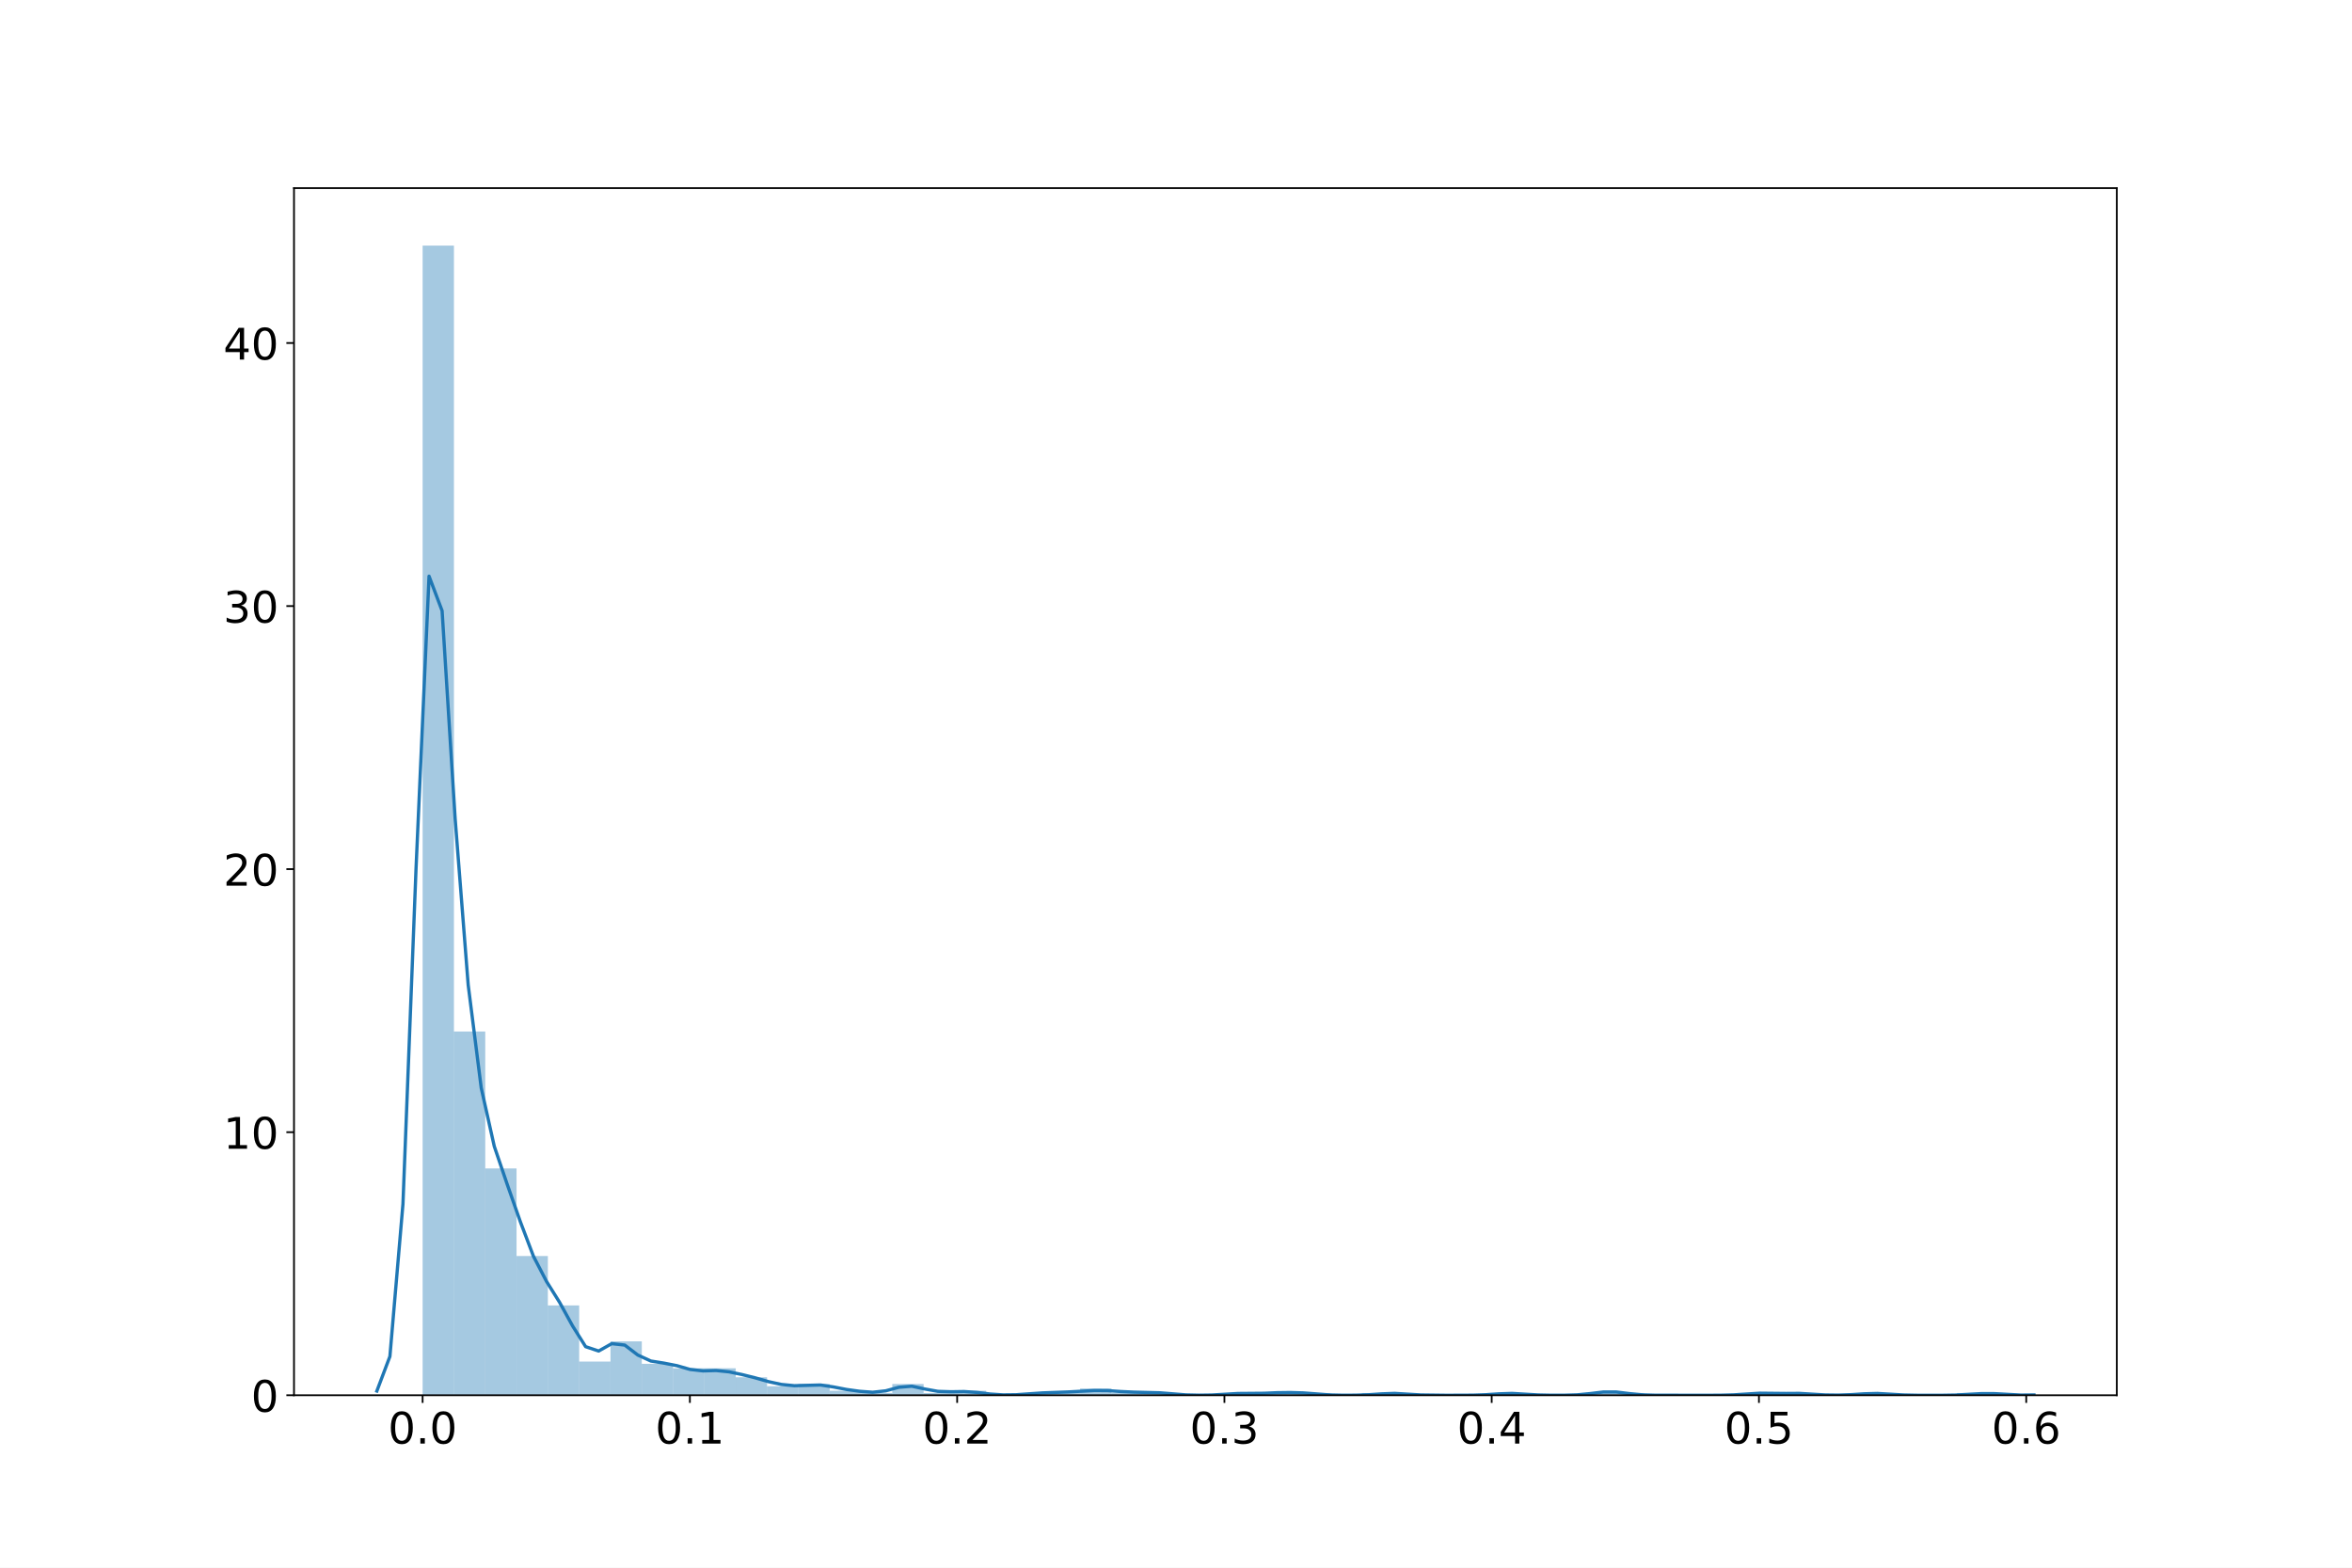
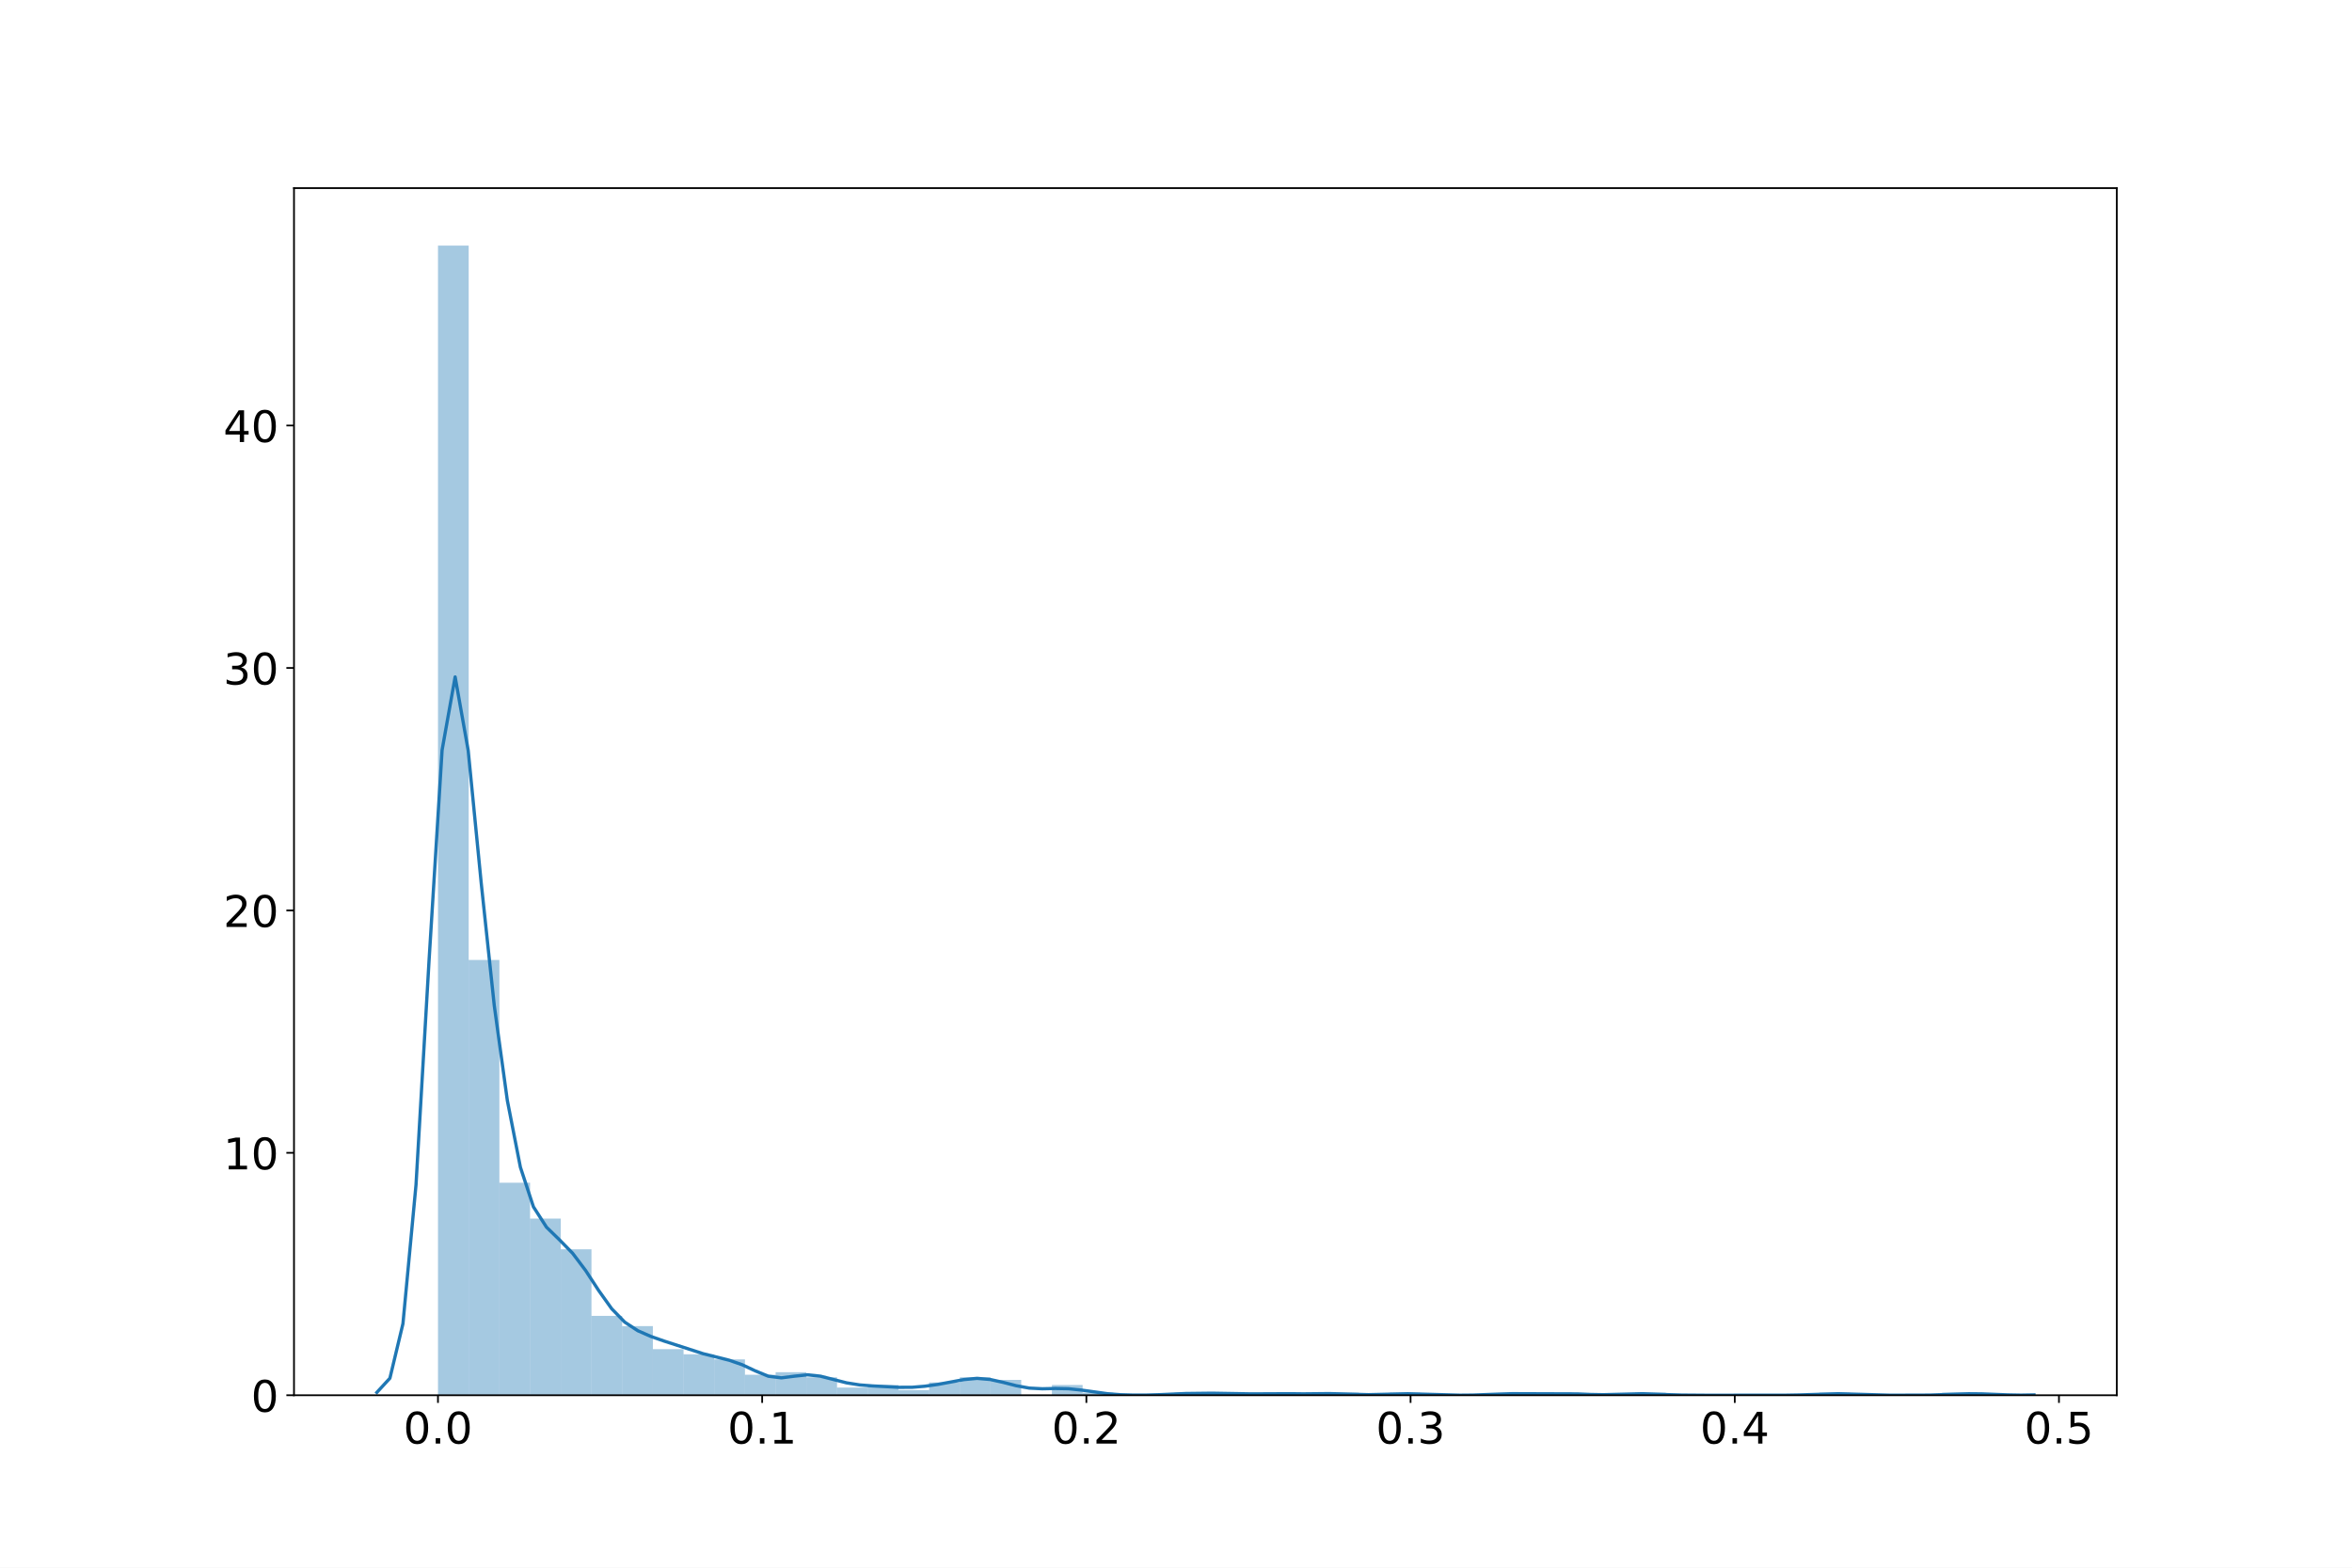
<svg xmlns="http://www.w3.org/2000/svg" xmlns:xlink="http://www.w3.org/1999/xlink" height="720pt" version="1.1" viewBox="0 0 1080 720" width="1080pt">
  <defs>
    <style type="text/css">
*{stroke-linecap:butt;stroke-linejoin:round;}
  </style>
  </defs>
  <g id="figure_1">
    <g id="patch_1">
      <path d="M 0 720  L 1080 720  L 1080 0  L 0 0  z " style="fill:#ffffff;" />
    </g>
    <g id="axes_1">
      <g id="patch_2">
        <path d="M 135 640.8  L 972 640.8  L 972 86.4  L 135 86.4  z " style="fill:#ffffff;" />
      </g>
      <g id="patch_3">
-         <path clip-path="url(#pf9ce4be6f7)" d="M 194.06 640.8  L 208.438 640.8  L 208.438 112.8  L 194.06 112.8  z " style="fill:#1f77b4;opacity:0.4;" />
+         <path clip-path="url(#pd70dcf69a5)" d="M 201.116 640.8  L 215.212 640.8  L 215.212 112.8  L 201.116 112.8  z " style="fill:#1f77b4;opacity:0.4;" />
      </g>
      <g id="patch_4">
-         <path clip-path="url(#pf9ce4be6f7)" d="M 208.438 640.8  L 222.815 640.8  L 222.815 473.738  L 208.438 473.738  z " style="fill:#1f77b4;opacity:0.4;" />
+         <path clip-path="url(#pd70dcf69a5)" d="M 215.212 640.8  L 229.307 640.8  L 229.307 440.889  L 215.212 440.889  z " style="fill:#1f77b4;opacity:0.4;" />
      </g>
      <g id="patch_5">
-         <path clip-path="url(#pf9ce4be6f7)" d="M 222.815 640.8  L 237.193 640.8  L 237.193 536.644  L 222.815 536.644  z " style="fill:#1f77b4;opacity:0.4;" />
+         <path clip-path="url(#pd70dcf69a5)" d="M 229.307 640.8  L 243.402 640.8  L 243.402 543.196  L 229.307 543.196  z " style="fill:#1f77b4;opacity:0.4;" />
      </g>
      <g id="patch_6">
-         <path clip-path="url(#pf9ce4be6f7)" d="M 237.193 640.8  L 251.571 640.8  L 251.571 576.862  L 237.193 576.862  z " style="fill:#1f77b4;opacity:0.4;" />
+         <path clip-path="url(#pd70dcf69a5)" d="M 243.402 640.8  L 257.498 640.8  L 257.498 559.66  L 243.402 559.66  z " style="fill:#1f77b4;opacity:0.4;" />
      </g>
      <g id="patch_7">
-         <path clip-path="url(#pf9ce4be6f7)" d="M 251.571 640.8  L 265.948 640.8  L 265.948 599.55  L 251.571 599.55  z " style="fill:#1f77b4;opacity:0.4;" />
+         <path clip-path="url(#pd70dcf69a5)" d="M 257.498 640.8  L 271.593 640.8  L 271.593 573.771  L 257.498 573.771  z " style="fill:#1f77b4;opacity:0.4;" />
      </g>
      <g id="patch_8">
-         <path clip-path="url(#pf9ce4be6f7)" d="M 265.948 640.8  L 280.326 640.8  L 280.326 625.331  L 265.948 625.331  z " style="fill:#1f77b4;opacity:0.4;" />
+         <path clip-path="url(#pd70dcf69a5)" d="M 271.593 640.8  L 285.688 640.8  L 285.688 604.346  L 271.593 604.346  z " style="fill:#1f77b4;opacity:0.4;" />
      </g>
      <g id="patch_9">
-         <path clip-path="url(#pf9ce4be6f7)" d="M 280.326 640.8  L 294.703 640.8  L 294.703 616.05  L 280.326 616.05  z " style="fill:#1f77b4;opacity:0.4;" />
+         <path clip-path="url(#pd70dcf69a5)" d="M 285.688 640.8  L 299.784 640.8  L 299.784 609.049  L 285.688 609.049  z " style="fill:#1f77b4;opacity:0.4;" />
      </g>
      <g id="patch_10">
-         <path clip-path="url(#pf9ce4be6f7)" d="M 294.703 640.8  L 309.081 640.8  L 309.081 626.362  L 294.703 626.362  z " style="fill:#1f77b4;opacity:0.4;" />
+         <path clip-path="url(#pd70dcf69a5)" d="M 299.784 640.8  L 313.879 640.8  L 313.879 619.633  L 299.784 619.633  z " style="fill:#1f77b4;opacity:0.4;" />
      </g>
      <g id="patch_11">
-         <path clip-path="url(#pf9ce4be6f7)" d="M 309.081 640.8  L 323.458 640.8  L 323.458 628.425  L 309.081 628.425  z " style="fill:#1f77b4;opacity:0.4;" />
+         <path clip-path="url(#pd70dcf69a5)" d="M 313.879 640.8  L 327.974 640.8  L 327.974 621.985  L 313.879 621.985  z " style="fill:#1f77b4;opacity:0.4;" />
      </g>
      <g id="patch_12">
-         <path clip-path="url(#pf9ce4be6f7)" d="M 323.458 640.8  L 337.836 640.8  L 337.836 628.425  L 323.458 628.425  z " style="fill:#1f77b4;opacity:0.4;" />
+         <path clip-path="url(#pd70dcf69a5)" d="M 327.974 640.8  L 342.07 640.8  L 342.07 624.337  L 327.974 624.337  z " style="fill:#1f77b4;opacity:0.4;" />
      </g>
      <g id="patch_13">
-         <path clip-path="url(#pf9ce4be6f7)" d="M 337.836 640.8  L 352.214 640.8  L 352.214 632.55  L 337.836 632.55  z " style="fill:#1f77b4;opacity:0.4;" />
+         <path clip-path="url(#pd70dcf69a5)" d="M 342.07 640.8  L 356.165 640.8  L 356.165 631.392  L 342.07 631.392  z " style="fill:#1f77b4;opacity:0.4;" />
      </g>
      <g id="patch_14">
-         <path clip-path="url(#pf9ce4be6f7)" d="M 352.214 640.8  L 366.591 640.8  L 366.591 636.675  L 352.214 636.675  z " style="fill:#1f77b4;opacity:0.4;" />
+         <path clip-path="url(#pd70dcf69a5)" d="M 356.165 640.8  L 370.26 640.8  L 370.26 630.216  L 356.165 630.216  z " style="fill:#1f77b4;opacity:0.4;" />
      </g>
      <g id="patch_15">
-         <path clip-path="url(#pf9ce4be6f7)" d="M 366.591 640.8  L 380.969 640.8  L 380.969 635.644  L 366.591 635.644  z " style="fill:#1f77b4;opacity:0.4;" />
+         <path clip-path="url(#pd70dcf69a5)" d="M 370.26 640.8  L 384.356 640.8  L 384.356 632.568  L 370.26 632.568  z " style="fill:#1f77b4;opacity:0.4;" />
      </g>
      <g id="patch_16">
-         <path clip-path="url(#pf9ce4be6f7)" d="M 380.969 640.8  L 395.346 640.8  L 395.346 638.737  L 380.969 638.737  z " style="fill:#1f77b4;opacity:0.4;" />
+         <path clip-path="url(#pd70dcf69a5)" d="M 384.356 640.8  L 398.451 640.8  L 398.451 637.272  L 384.356 637.272  z " style="fill:#1f77b4;opacity:0.4;" />
      </g>
      <g id="patch_17">
-         <path clip-path="url(#pf9ce4be6f7)" d="M 395.346 640.8  L 409.724 640.8  L 409.724 639.769  L 395.346 639.769  z " style="fill:#1f77b4;opacity:0.4;" />
+         <path clip-path="url(#pd70dcf69a5)" d="M 398.451 640.8  L 412.547 640.8  L 412.547 636.096  L 398.451 636.096  z " style="fill:#1f77b4;opacity:0.4;" />
      </g>
      <g id="patch_18">
-         <path clip-path="url(#pf9ce4be6f7)" d="M 409.724 640.8  L 424.102 640.8  L 424.102 635.644  L 409.724 635.644  z " style="fill:#1f77b4;opacity:0.4;" />
+         <path clip-path="url(#pd70dcf69a5)" d="M 412.547 640.8  L 426.642 640.8  L 426.642 638.448  L 412.547 638.448  z " style="fill:#1f77b4;opacity:0.4;" />
      </g>
      <g id="patch_19">
-         <path clip-path="url(#pf9ce4be6f7)" d="M 424.102 640.8  L 438.479 640.8  L 438.479 639.769  L 424.102 639.769  z " style="fill:#1f77b4;opacity:0.4;" />
+         <path clip-path="url(#pd70dcf69a5)" d="M 426.642 640.8  L 440.737 640.8  L 440.737 634.92  L 426.642 634.92  z " style="fill:#1f77b4;opacity:0.4;" />
      </g>
      <g id="patch_20">
-         <path clip-path="url(#pf9ce4be6f7)" d="M 438.479 640.8  L 452.857 640.8  L 452.857 638.737  L 438.479 638.737  z " style="fill:#1f77b4;opacity:0.4;" />
+         <path clip-path="url(#pd70dcf69a5)" d="M 440.737 640.8  L 454.833 640.8  L 454.833 632.568  L 440.737 632.568  z " style="fill:#1f77b4;opacity:0.4;" />
      </g>
      <g id="patch_21">
-         <path clip-path="url(#pf9ce4be6f7)" d="M 452.857 640.8  L 467.234 640.8  L 467.234 640.8  L 452.857 640.8  z " style="fill:#1f77b4;opacity:0.4;" />
+         <path clip-path="url(#pd70dcf69a5)" d="M 454.833 640.8  L 468.928 640.8  L 468.928 633.744  L 454.833 633.744  z " style="fill:#1f77b4;opacity:0.4;" />
      </g>
      <g id="patch_22">
-         <path clip-path="url(#pf9ce4be6f7)" d="M 467.234 640.8  L 481.612 640.8  L 481.612 639.769  L 467.234 639.769  z " style="fill:#1f77b4;opacity:0.4;" />
+         <path clip-path="url(#pd70dcf69a5)" d="M 468.928 640.8  L 483.023 640.8  L 483.023 640.8  L 468.928 640.8  z " style="fill:#1f77b4;opacity:0.4;" />
      </g>
      <g id="patch_23">
-         <path clip-path="url(#pf9ce4be6f7)" d="M 481.612 640.8  L 495.99 640.8  L 495.99 639.769  L 481.612 639.769  z " style="fill:#1f77b4;opacity:0.4;" />
+         <path clip-path="url(#pd70dcf69a5)" d="M 483.023 640.8  L 497.119 640.8  L 497.119 636.096  L 483.023 636.096  z " style="fill:#1f77b4;opacity:0.4;" />
      </g>
      <g id="patch_24">
-         <path clip-path="url(#pf9ce4be6f7)" d="M 495.99 640.8  L 510.367 640.8  L 510.367 637.706  L 495.99 637.706  z " style="fill:#1f77b4;opacity:0.4;" />
+         <path clip-path="url(#pd70dcf69a5)" d="M 497.119 640.8  L 511.214 640.8  L 511.214 639.624  L 497.119 639.624  z " style="fill:#1f77b4;opacity:0.4;" />
      </g>
      <g id="patch_25">
-         <path clip-path="url(#pf9ce4be6f7)" d="M 510.367 640.8  L 524.745 640.8  L 524.745 639.769  L 510.367 639.769  z " style="fill:#1f77b4;opacity:0.4;" />
+         <path clip-path="url(#pd70dcf69a5)" d="M 511.214 640.8  L 525.309 640.8  L 525.309 640.8  L 511.214 640.8  z " style="fill:#1f77b4;opacity:0.4;" />
      </g>
      <g id="patch_26">
-         <path clip-path="url(#pf9ce4be6f7)" d="M 524.745 640.8  L 539.122 640.8  L 539.122 639.769  L 524.745 639.769  z " style="fill:#1f77b4;opacity:0.4;" />
+         <path clip-path="url(#pd70dcf69a5)" d="M 525.309 640.8  L 539.405 640.8  L 539.405 640.8  L 525.309 640.8  z " style="fill:#1f77b4;opacity:0.4;" />
      </g>
      <g id="patch_27">
-         <path clip-path="url(#pf9ce4be6f7)" d="M 539.122 640.8  L 553.5 640.8  L 553.5 640.8  L 539.122 640.8  z " style="fill:#1f77b4;opacity:0.4;" />
+         <path clip-path="url(#pd70dcf69a5)" d="M 539.405 640.8  L 553.5 640.8  L 553.5 639.624  L 539.405 639.624  z " style="fill:#1f77b4;opacity:0.4;" />
      </g>
      <g id="patch_28">
-         <path clip-path="url(#pf9ce4be6f7)" d="M 553.5 640.8  L 567.878 640.8  L 567.878 640.8  L 553.5 640.8  z " style="fill:#1f77b4;opacity:0.4;" />
+         <path clip-path="url(#pd70dcf69a5)" d="M 553.5 640.8  L 567.595 640.8  L 567.595 639.624  L 553.5 639.624  z " style="fill:#1f77b4;opacity:0.4;" />
      </g>
      <g id="patch_29">
-         <path clip-path="url(#pf9ce4be6f7)" d="M 567.878 640.8  L 582.255 640.8  L 582.255 639.769  L 567.878 639.769  z " style="fill:#1f77b4;opacity:0.4;" />
+         <path clip-path="url(#pd70dcf69a5)" d="M 567.595 640.8  L 581.691 640.8  L 581.691 640.8  L 567.595 640.8  z " style="fill:#1f77b4;opacity:0.4;" />
      </g>
      <g id="patch_30">
-         <path clip-path="url(#pf9ce4be6f7)" d="M 582.255 640.8  L 596.633 640.8  L 596.633 639.769  L 582.255 639.769  z " style="fill:#1f77b4;opacity:0.4;" />
+         <path clip-path="url(#pd70dcf69a5)" d="M 581.691 640.8  L 595.786 640.8  L 595.786 639.624  L 581.691 639.624  z " style="fill:#1f77b4;opacity:0.4;" />
      </g>
      <g id="patch_31">
-         <path clip-path="url(#pf9ce4be6f7)" d="M 596.633 640.8  L 611.01 640.8  L 611.01 639.769  L 596.633 639.769  z " style="fill:#1f77b4;opacity:0.4;" />
+         <path clip-path="url(#pd70dcf69a5)" d="M 595.786 640.8  L 609.881 640.8  L 609.881 640.8  L 595.786 640.8  z " style="fill:#1f77b4;opacity:0.4;" />
      </g>
      <g id="patch_32">
-         <path clip-path="url(#pf9ce4be6f7)" d="M 611.01 640.8  L 625.388 640.8  L 625.388 640.8  L 611.01 640.8  z " style="fill:#1f77b4;opacity:0.4;" />
+         <path clip-path="url(#pd70dcf69a5)" d="M 609.881 640.8  L 623.977 640.8  L 623.977 639.624  L 609.881 639.624  z " style="fill:#1f77b4;opacity:0.4;" />
      </g>
      <g id="patch_33">
-         <path clip-path="url(#pf9ce4be6f7)" d="M 625.388 640.8  L 639.766 640.8  L 639.766 639.769  L 625.388 639.769  z " style="fill:#1f77b4;opacity:0.4;" />
+         <path clip-path="url(#pd70dcf69a5)" d="M 623.977 640.8  L 638.072 640.8  L 638.072 640.8  L 623.977 640.8  z " style="fill:#1f77b4;opacity:0.4;" />
      </g>
      <g id="patch_34">
-         <path clip-path="url(#pf9ce4be6f7)" d="M 639.766 640.8  L 654.143 640.8  L 654.143 640.8  L 639.766 640.8  z " style="fill:#1f77b4;opacity:0.4;" />
+         <path clip-path="url(#pd70dcf69a5)" d="M 638.072 640.8  L 652.167 640.8  L 652.167 639.624  L 638.072 639.624  z " style="fill:#1f77b4;opacity:0.4;" />
      </g>
      <g id="patch_35">
-         <path clip-path="url(#pf9ce4be6f7)" d="M 654.143 640.8  L 668.521 640.8  L 668.521 640.8  L 654.143 640.8  z " style="fill:#1f77b4;opacity:0.4;" />
+         <path clip-path="url(#pd70dcf69a5)" d="M 652.167 640.8  L 666.263 640.8  L 666.263 640.8  L 652.167 640.8  z " style="fill:#1f77b4;opacity:0.4;" />
      </g>
      <g id="patch_36">
-         <path clip-path="url(#pf9ce4be6f7)" d="M 668.521 640.8  L 682.898 640.8  L 682.898 640.8  L 668.521 640.8  z " style="fill:#1f77b4;opacity:0.4;" />
+         <path clip-path="url(#pd70dcf69a5)" d="M 666.263 640.8  L 680.358 640.8  L 680.358 640.8  L 666.263 640.8  z " style="fill:#1f77b4;opacity:0.4;" />
      </g>
      <g id="patch_37">
-         <path clip-path="url(#pf9ce4be6f7)" d="M 682.898 640.8  L 697.276 640.8  L 697.276 639.769  L 682.898 639.769  z " style="fill:#1f77b4;opacity:0.4;" />
+         <path clip-path="url(#pd70dcf69a5)" d="M 680.358 640.8  L 694.453 640.8  L 694.453 640.8  L 680.358 640.8  z " style="fill:#1f77b4;opacity:0.4;" />
      </g>
      <g id="patch_38">
-         <path clip-path="url(#pf9ce4be6f7)" d="M 697.276 640.8  L 711.654 640.8  L 711.654 640.8  L 697.276 640.8  z " style="fill:#1f77b4;opacity:0.4;" />
+         <path clip-path="url(#pd70dcf69a5)" d="M 694.453 640.8  L 708.549 640.8  L 708.549 639.624  L 694.453 639.624  z " style="fill:#1f77b4;opacity:0.4;" />
      </g>
      <g id="patch_39">
-         <path clip-path="url(#pf9ce4be6f7)" d="M 711.654 640.8  L 726.031 640.8  L 726.031 640.8  L 711.654 640.8  z " style="fill:#1f77b4;opacity:0.4;" />
+         <path clip-path="url(#pd70dcf69a5)" d="M 708.549 640.8  L 722.644 640.8  L 722.644 639.624  L 708.549 639.624  z " style="fill:#1f77b4;opacity:0.4;" />
      </g>
      <g id="patch_40">
-         <path clip-path="url(#pf9ce4be6f7)" d="M 726.031 640.8  L 740.409 640.8  L 740.409 639.769  L 726.031 639.769  z " style="fill:#1f77b4;opacity:0.4;" />
+         <path clip-path="url(#pd70dcf69a5)" d="M 722.644 640.8  L 736.74 640.8  L 736.74 640.8  L 722.644 640.8  z " style="fill:#1f77b4;opacity:0.4;" />
      </g>
      <g id="patch_41">
-         <path clip-path="url(#pf9ce4be6f7)" d="M 740.409 640.8  L 754.786 640.8  L 754.786 639.769  L 740.409 639.769  z " style="fill:#1f77b4;opacity:0.4;" />
+         <path clip-path="url(#pd70dcf69a5)" d="M 736.74 640.8  L 750.835 640.8  L 750.835 640.8  L 736.74 640.8  z " style="fill:#1f77b4;opacity:0.4;" />
      </g>
      <g id="patch_42">
-         <path clip-path="url(#pf9ce4be6f7)" d="M 754.786 640.8  L 769.164 640.8  L 769.164 640.8  L 754.786 640.8  z " style="fill:#1f77b4;opacity:0.4;" />
+         <path clip-path="url(#pd70dcf69a5)" d="M 750.835 640.8  L 764.93 640.8  L 764.93 639.624  L 750.835 639.624  z " style="fill:#1f77b4;opacity:0.4;" />
      </g>
      <g id="patch_43">
-         <path clip-path="url(#pf9ce4be6f7)" d="M 769.164 640.8  L 783.542 640.8  L 783.542 640.8  L 769.164 640.8  z " style="fill:#1f77b4;opacity:0.4;" />
+         <path clip-path="url(#pd70dcf69a5)" d="M 764.93 640.8  L 779.026 640.8  L 779.026 640.8  L 764.93 640.8  z " style="fill:#1f77b4;opacity:0.4;" />
      </g>
      <g id="patch_44">
-         <path clip-path="url(#pf9ce4be6f7)" d="M 783.542 640.8  L 797.919 640.8  L 797.919 640.8  L 783.542 640.8  z " style="fill:#1f77b4;opacity:0.4;" />
+         <path clip-path="url(#pd70dcf69a5)" d="M 779.026 640.8  L 793.121 640.8  L 793.121 640.8  L 779.026 640.8  z " style="fill:#1f77b4;opacity:0.4;" />
      </g>
      <g id="patch_45">
-         <path clip-path="url(#pf9ce4be6f7)" d="M 797.919 640.8  L 812.297 640.8  L 812.297 639.769  L 797.919 639.769  z " style="fill:#1f77b4;opacity:0.4;" />
+         <path clip-path="url(#pd70dcf69a5)" d="M 793.121 640.8  L 807.216 640.8  L 807.216 640.8  L 793.121 640.8  z " style="fill:#1f77b4;opacity:0.4;" />
      </g>
      <g id="patch_46">
-         <path clip-path="url(#pf9ce4be6f7)" d="M 812.297 640.8  L 826.674 640.8  L 826.674 639.769  L 812.297 639.769  z " style="fill:#1f77b4;opacity:0.4;" />
+         <path clip-path="url(#pd70dcf69a5)" d="M 807.216 640.8  L 821.312 640.8  L 821.312 640.8  L 807.216 640.8  z " style="fill:#1f77b4;opacity:0.4;" />
      </g>
      <g id="patch_47">
-         <path clip-path="url(#pf9ce4be6f7)" d="M 826.674 640.8  L 841.052 640.8  L 841.052 640.8  L 826.674 640.8  z " style="fill:#1f77b4;opacity:0.4;" />
+         <path clip-path="url(#pd70dcf69a5)" d="M 821.312 640.8  L 835.407 640.8  L 835.407 640.8  L 821.312 640.8  z " style="fill:#1f77b4;opacity:0.4;" />
      </g>
      <g id="patch_48">
-         <path clip-path="url(#pf9ce4be6f7)" d="M 841.052 640.8  L 855.429 640.8  L 855.429 640.8  L 841.052 640.8  z " style="fill:#1f77b4;opacity:0.4;" />
+         <path clip-path="url(#pd70dcf69a5)" d="M 835.407 640.8  L 849.502 640.8  L 849.502 639.624  L 835.407 639.624  z " style="fill:#1f77b4;opacity:0.4;" />
      </g>
      <g id="patch_49">
-         <path clip-path="url(#pf9ce4be6f7)" d="M 855.429 640.8  L 869.807 640.8  L 869.807 639.769  L 855.429 639.769  z " style="fill:#1f77b4;opacity:0.4;" />
+         <path clip-path="url(#pd70dcf69a5)" d="M 849.502 640.8  L 863.598 640.8  L 863.598 640.8  L 849.502 640.8  z " style="fill:#1f77b4;opacity:0.4;" />
      </g>
      <g id="patch_50">
-         <path clip-path="url(#pf9ce4be6f7)" d="M 869.807 640.8  L 884.185 640.8  L 884.185 640.8  L 869.807 640.8  z " style="fill:#1f77b4;opacity:0.4;" />
+         <path clip-path="url(#pd70dcf69a5)" d="M 863.598 640.8  L 877.693 640.8  L 877.693 640.8  L 863.598 640.8  z " style="fill:#1f77b4;opacity:0.4;" />
      </g>
      <g id="patch_51">
-         <path clip-path="url(#pf9ce4be6f7)" d="M 884.185 640.8  L 898.562 640.8  L 898.562 640.8  L 884.185 640.8  z " style="fill:#1f77b4;opacity:0.4;" />
+         <path clip-path="url(#pd70dcf69a5)" d="M 877.693 640.8  L 891.788 640.8  L 891.788 640.8  L 877.693 640.8  z " style="fill:#1f77b4;opacity:0.4;" />
      </g>
      <g id="patch_52">
-         <path clip-path="url(#pf9ce4be6f7)" d="M 898.562 640.8  L 912.94 640.8  L 912.94 639.769  L 898.562 639.769  z " style="fill:#1f77b4;opacity:0.4;" />
+         <path clip-path="url(#pd70dcf69a5)" d="M 891.788 640.8  L 905.884 640.8  L 905.884 639.624  L 891.788 639.624  z " style="fill:#1f77b4;opacity:0.4;" />
      </g>
      <g id="matplotlib.axis_1">
        <g id="xtick_1">
          <g id="line2d_1">
            <defs>
-               <path d="M 0 0  L 0 3.5  " id="m165610dc7b" style="stroke:#000000;stroke-width:0.8;" />
-             </defs>
-             <g>
-               <use style="stroke:#000000;stroke-width:0.8;" x="194.058" xlink:href="#m165610dc7b" y="640.8" />
+               <path d="M 0 0  L 0 3.5  " id="m0887a32181" style="stroke:#000000;stroke-width:0.8;" />
+             </defs>
+             <g>
+               <use style="stroke:#000000;stroke-width:0.8;" x="201.109" xlink:href="#m0887a32181" y="640.8" />
            </g>
          </g>
          <g id="text_1">
            <defs>
              <path d="M 31.781 66.406  Q 24.172 66.406 20.328 58.906  Q 16.5 51.422 16.5 36.375  Q 16.5 21.391 20.328 13.891  Q 24.172 6.391 31.781 6.391  Q 39.453 6.391 43.281 13.891  Q 47.125 21.391 47.125 36.375  Q 47.125 51.422 43.281 58.906  Q 39.453 66.406 31.781 66.406  z M 31.781 74.219  Q 44.047 74.219 50.516 64.516  Q 56.984 54.828 56.984 36.375  Q 56.984 17.969 50.516 8.266  Q 44.047 -1.422 31.781 -1.422  Q 19.531 -1.422 13.062 8.266  Q 6.594 17.969 6.594 36.375  Q 6.594 54.828 13.062 64.516  Q 19.531 74.219 31.781 74.219  z " id="DejaVuSans-48" />
              <path d="M 10.688 12.406  L 21 12.406  L 21 0  L 10.688 0  z " id="DejaVuSans-46" />
            </defs>
-             <g transform="translate(178.1553 662.9969)scale(0.2 -0.2)">
+             <g transform="translate(185.2061 662.9969)scale(0.2 -0.2)">
              <use xlink:href="#DejaVuSans-48" />
              <use x="63.623" xlink:href="#DejaVuSans-46" />
              <use x="95.41" xlink:href="#DejaVuSans-48" />
            </g>
          </g>
        </g>
        <g id="xtick_2">
          <g id="line2d_2">
            <g>
-               <use style="stroke:#000000;stroke-width:0.8;" x="316.784" xlink:href="#m165610dc7b" y="640.8" />
+               <use style="stroke:#000000;stroke-width:0.8;" x="349.976" xlink:href="#m0887a32181" y="640.8" />
            </g>
          </g>
          <g id="text_2">
            <defs>
              <path d="M 12.406 8.297  L 28.516 8.297  L 28.516 63.922  L 10.984 60.406  L 10.984 69.391  L 28.422 72.906  L 38.281 72.906  L 38.281 8.297  L 54.391 8.297  L 54.391 0  L 12.406 0  z " id="DejaVuSans-49" />
            </defs>
-             <g transform="translate(300.8807 662.9969)scale(0.2 -0.2)">
+             <g transform="translate(334.0728 662.9969)scale(0.2 -0.2)">
              <use xlink:href="#DejaVuSans-48" />
              <use x="63.623" xlink:href="#DejaVuSans-46" />
              <use x="95.41" xlink:href="#DejaVuSans-49" />
            </g>
          </g>
        </g>
        <g id="xtick_3">
          <g id="line2d_3">
            <g>
-               <use style="stroke:#000000;stroke-width:0.8;" x="439.509" xlink:href="#m165610dc7b" y="640.8" />
+               <use style="stroke:#000000;stroke-width:0.8;" x="498.843" xlink:href="#m0887a32181" y="640.8" />
            </g>
          </g>
          <g id="text_3">
            <defs>
              <path d="M 19.188 8.297  L 53.609 8.297  L 53.609 0  L 7.328 0  L 7.328 8.297  Q 12.938 14.109 22.625 23.891  Q 32.328 33.688 34.812 36.531  Q 39.547 41.844 41.422 45.531  Q 43.312 49.219 43.312 52.781  Q 43.312 58.594 39.234 62.25  Q 35.156 65.922 28.609 65.922  Q 23.969 65.922 18.812 64.312  Q 13.672 62.703 7.812 59.422  L 7.812 69.391  Q 13.766 71.781 18.938 73  Q 24.125 74.219 28.422 74.219  Q 39.75 74.219 46.484 68.547  Q 53.219 62.891 53.219 53.422  Q 53.219 48.922 51.531 44.891  Q 49.859 40.875 45.406 35.406  Q 44.188 33.984 37.641 27.219  Q 31.109 20.453 19.188 8.297  z " id="DejaVuSans-50" />
            </defs>
-             <g transform="translate(423.6061 662.9969)scale(0.2 -0.2)">
+             <g transform="translate(482.9395 662.9969)scale(0.2 -0.2)">
              <use xlink:href="#DejaVuSans-48" />
              <use x="63.623" xlink:href="#DejaVuSans-46" />
              <use x="95.41" xlink:href="#DejaVuSans-50" />
            </g>
          </g>
        </g>
        <g id="xtick_4">
          <g id="line2d_4">
            <g>
-               <use style="stroke:#000000;stroke-width:0.8;" x="562.235" xlink:href="#m165610dc7b" y="640.8" />
+               <use style="stroke:#000000;stroke-width:0.8;" x="647.709" xlink:href="#m0887a32181" y="640.8" />
            </g>
          </g>
          <g id="text_4">
            <defs>
              <path d="M 40.578 39.312  Q 47.656 37.797 51.625 33  Q 55.609 28.219 55.609 21.188  Q 55.609 10.406 48.188 4.484  Q 40.766 -1.422 27.094 -1.422  Q 22.516 -1.422 17.656 -0.516  Q 12.797 0.391 7.625 2.203  L 7.625 11.719  Q 11.719 9.328 16.594 8.109  Q 21.484 6.891 26.812 6.891  Q 36.078 6.891 40.938 10.547  Q 45.797 14.203 45.797 21.188  Q 45.797 27.641 41.281 31.266  Q 36.766 34.906 28.719 34.906  L 20.219 34.906  L 20.219 43.016  L 29.109 43.016  Q 36.375 43.016 40.234 45.922  Q 44.094 48.828 44.094 54.297  Q 44.094 59.906 40.109 62.906  Q 36.141 65.922 28.719 65.922  Q 24.656 65.922 20.016 65.031  Q 15.375 64.156 9.812 62.312  L 9.812 71.094  Q 15.438 72.656 20.344 73.438  Q 25.25 74.219 29.594 74.219  Q 40.828 74.219 47.359 69.109  Q 53.906 64.016 53.906 55.328  Q 53.906 49.266 50.438 45.094  Q 46.969 40.922 40.578 39.312  z " id="DejaVuSans-51" />
            </defs>
-             <g transform="translate(546.3315 662.9969)scale(0.2 -0.2)">
+             <g transform="translate(631.8062 662.9969)scale(0.2 -0.2)">
              <use xlink:href="#DejaVuSans-48" />
              <use x="63.623" xlink:href="#DejaVuSans-46" />
              <use x="95.41" xlink:href="#DejaVuSans-51" />
            </g>
          </g>
        </g>
        <g id="xtick_5">
          <g id="line2d_5">
            <g>
-               <use style="stroke:#000000;stroke-width:0.8;" x="684.96" xlink:href="#m165610dc7b" y="640.8" />
+               <use style="stroke:#000000;stroke-width:0.8;" x="796.576" xlink:href="#m0887a32181" y="640.8" />
            </g>
          </g>
          <g id="text_5">
            <defs>
              <path d="M 37.797 64.312  L 12.891 25.391  L 37.797 25.391  z M 35.203 72.906  L 47.609 72.906  L 47.609 25.391  L 58.016 25.391  L 58.016 17.188  L 47.609 17.188  L 47.609 0  L 37.797 0  L 37.797 17.188  L 4.891 17.188  L 4.891 26.703  z " id="DejaVuSans-52" />
            </defs>
-             <g transform="translate(669.0569 662.9969)scale(0.2 -0.2)">
+             <g transform="translate(780.6729 662.9969)scale(0.2 -0.2)">
              <use xlink:href="#DejaVuSans-48" />
              <use x="63.623" xlink:href="#DejaVuSans-46" />
              <use x="95.41" xlink:href="#DejaVuSans-52" />
            </g>
          </g>
        </g>
        <g id="xtick_6">
          <g id="line2d_6">
            <g>
-               <use style="stroke:#000000;stroke-width:0.8;" x="807.685" xlink:href="#m165610dc7b" y="640.8" />
+               <use style="stroke:#000000;stroke-width:0.8;" x="945.443" xlink:href="#m0887a32181" y="640.8" />
            </g>
          </g>
          <g id="text_6">
            <defs>
              <path d="M 10.797 72.906  L 49.516 72.906  L 49.516 64.594  L 19.828 64.594  L 19.828 46.734  Q 21.969 47.469 24.109 47.828  Q 26.266 48.188 28.422 48.188  Q 40.625 48.188 47.75 41.5  Q 54.891 34.812 54.891 23.391  Q 54.891 11.625 47.562 5.094  Q 40.234 -1.422 26.906 -1.422  Q 22.312 -1.422 17.547 -0.641  Q 12.797 0.141 7.719 1.703  L 7.719 11.625  Q 12.109 9.234 16.797 8.062  Q 21.484 6.891 26.703 6.891  Q 35.156 6.891 40.078 11.328  Q 45.016 15.766 45.016 23.391  Q 45.016 31 40.078 35.438  Q 35.156 39.891 26.703 39.891  Q 22.75 39.891 18.812 39.016  Q 14.891 38.141 10.797 36.281  z " id="DejaVuSans-53" />
            </defs>
-             <g transform="translate(791.7823 662.9969)scale(0.2 -0.2)">
+             <g transform="translate(929.5397 662.9969)scale(0.2 -0.2)">
              <use xlink:href="#DejaVuSans-48" />
              <use x="63.623" xlink:href="#DejaVuSans-46" />
              <use x="95.41" xlink:href="#DejaVuSans-53" />
-             </g>
-           </g>
-         </g>
-         <g id="xtick_7">
-           <g id="line2d_7">
-             <g>
-               <use style="stroke:#000000;stroke-width:0.8;" x="930.411" xlink:href="#m165610dc7b" y="640.8" />
-             </g>
-           </g>
-           <g id="text_7">
-             <defs>
-               <path d="M 33.016 40.375  Q 26.375 40.375 22.484 35.828  Q 18.609 31.297 18.609 23.391  Q 18.609 15.531 22.484 10.953  Q 26.375 6.391 33.016 6.391  Q 39.656 6.391 43.531 10.953  Q 47.406 15.531 47.406 23.391  Q 47.406 31.297 43.531 35.828  Q 39.656 40.375 33.016 40.375  z M 52.594 71.297  L 52.594 62.312  Q 48.875 64.062 45.094 64.984  Q 41.312 65.922 37.594 65.922  Q 27.828 65.922 22.672 59.328  Q 17.531 52.734 16.797 39.406  Q 19.672 43.656 24.016 45.922  Q 28.375 48.188 33.594 48.188  Q 44.578 48.188 50.953 41.516  Q 57.328 34.859 57.328 23.391  Q 57.328 12.156 50.688 5.359  Q 44.047 -1.422 33.016 -1.422  Q 20.359 -1.422 13.672 8.266  Q 6.984 17.969 6.984 36.375  Q 6.984 53.656 15.188 63.938  Q 23.391 74.219 37.203 74.219  Q 40.922 74.219 44.703 73.484  Q 48.484 72.75 52.594 71.297  z " id="DejaVuSans-54" />
-             </defs>
-             <g transform="translate(914.5077 662.9969)scale(0.2 -0.2)">
-               <use xlink:href="#DejaVuSans-48" />
-               <use x="63.623" xlink:href="#DejaVuSans-46" />
-               <use x="95.41" xlink:href="#DejaVuSans-54" />
            </g>
          </g>
        </g>
      </g>
      <g id="matplotlib.axis_2">
        <g id="ytick_1">
+           <g id="line2d_7">
+             <defs>
+               <path d="M 0 0  L -3.5 0  " id="m92bbc885e5" style="stroke:#000000;stroke-width:0.8;" />
+             </defs>
+             <g>
+               <use style="stroke:#000000;stroke-width:0.8;" x="135" xlink:href="#m92bbc885e5" y="640.8" />
+             </g>
+           </g>
+           <g id="text_7">
+             <g transform="translate(115.275 648.3984)scale(0.2 -0.2)">
+               <use xlink:href="#DejaVuSans-48" />
+             </g>
+           </g>
+         </g>
+         <g id="ytick_2">
          <g id="line2d_8">
-             <defs>
-               <path d="M 0 0  L -3.5 0  " id="mb96bda6f9b" style="stroke:#000000;stroke-width:0.8;" />
-             </defs>
-             <g>
-               <use style="stroke:#000000;stroke-width:0.8;" x="135" xlink:href="#mb96bda6f9b" y="640.8" />
+             <g>
+               <use style="stroke:#000000;stroke-width:0.8;" x="135" xlink:href="#m92bbc885e5" y="529.456" />
            </g>
          </g>
          <g id="text_8">
-             <g transform="translate(115.275 648.3984)scale(0.2 -0.2)">
-               <use xlink:href="#DejaVuSans-48" />
-             </g>
-           </g>
-         </g>
-         <g id="ytick_2">
-           <g id="line2d_9">
-             <g>
-               <use style="stroke:#000000;stroke-width:0.8;" x="135" xlink:href="#mb96bda6f9b" y="519.986" />
-             </g>
-           </g>
-           <g id="text_9">
-             <g transform="translate(102.55 527.5849)scale(0.2 -0.2)">
+             <g transform="translate(102.55 537.0547)scale(0.2 -0.2)">
              <use xlink:href="#DejaVuSans-49" />
              <use x="63.623" xlink:href="#DejaVuSans-48" />
            </g>
          </g>
        </g>
        <g id="ytick_3">
-           <g id="line2d_10">
-             <g>
-               <use style="stroke:#000000;stroke-width:0.8;" x="135" xlink:href="#mb96bda6f9b" y="399.173" />
-             </g>
-           </g>
-           <g id="text_10">
-             <g transform="translate(102.55 406.7713)scale(0.2 -0.2)">
+           <g id="line2d_9">
+             <g>
+               <use style="stroke:#000000;stroke-width:0.8;" x="135" xlink:href="#m92bbc885e5" y="418.113" />
+             </g>
+           </g>
+           <g id="text_9">
+             <g transform="translate(102.55 425.711)scale(0.2 -0.2)">
              <use xlink:href="#DejaVuSans-50" />
              <use x="63.623" xlink:href="#DejaVuSans-48" />
            </g>
          </g>
        </g>
        <g id="ytick_4">
-           <g id="line2d_11">
-             <g>
-               <use style="stroke:#000000;stroke-width:0.8;" x="135" xlink:href="#mb96bda6f9b" y="278.359" />
-             </g>
-           </g>
-           <g id="text_11">
-             <g transform="translate(102.55 285.9577)scale(0.2 -0.2)">
+           <g id="line2d_10">
+             <g>
+               <use style="stroke:#000000;stroke-width:0.8;" x="135" xlink:href="#m92bbc885e5" y="306.769" />
+             </g>
+           </g>
+           <g id="text_10">
+             <g transform="translate(102.55 314.3673)scale(0.2 -0.2)">
              <use xlink:href="#DejaVuSans-51" />
              <use x="63.623" xlink:href="#DejaVuSans-48" />
            </g>
          </g>
        </g>
        <g id="ytick_5">
-           <g id="line2d_12">
-             <g>
-               <use style="stroke:#000000;stroke-width:0.8;" x="135" xlink:href="#mb96bda6f9b" y="157.546" />
-             </g>
-           </g>
-           <g id="text_12">
-             <g transform="translate(102.55 165.1442)scale(0.2 -0.2)">
+           <g id="line2d_11">
+             <g>
+               <use style="stroke:#000000;stroke-width:0.8;" x="135" xlink:href="#m92bbc885e5" y="195.425" />
+             </g>
+           </g>
+           <g id="text_11">
+             <g transform="translate(102.55 203.0236)scale(0.2 -0.2)">
              <use xlink:href="#DejaVuSans-52" />
              <use x="63.623" xlink:href="#DejaVuSans-48" />
            </g>
          </g>
        </g>
      </g>
-       <g id="line2d_13">
-         <path clip-path="url(#pf9ce4be6f7)" d="M 173.045 638.872  L 179.037 622.97  L 185.028 553.007  L 191.02 399.271  L 197.011 264.627  L 203.003 280.52  L 208.994 375.975  L 214.985 452.36  L 220.977 499.685  L 226.968 526.502  L 232.96 544.111  L 238.951 561.153  L 244.942 576.955  L 250.934 588.503  L 256.925 598.087  L 262.917 608.971  L 268.908 618.49  L 274.899 620.493  L 280.891 617.113  L 286.882 617.762  L 292.874 622.339  L 298.865 625.086  L 304.856 626.043  L 310.848 627.219  L 316.839 628.937  L 322.831 629.619  L 328.822 629.443  L 334.814 630.055  L 340.805 631.319  L 346.796 632.808  L 352.788 634.53  L 358.779 635.835  L 364.771 636.419  L 376.753 636.092  L 382.745 636.996  L 388.736 638.148  L 394.728 638.984  L 400.719 639.426  L 406.71 638.774  L 412.702 637.146  L 418.693 636.647  L 424.685 637.936  L 430.676 639.016  L 436.668 639.2  L 442.659 639.101  L 448.65 639.506  L 454.642 640.234  L 460.633 640.628  L 466.625 640.559  L 478.607 639.724  L 490.59 639.279  L 502.573 638.633  L 508.564 638.673  L 514.556 639.086  L 520.547 639.37  L 532.53 639.669  L 544.513 640.626  L 550.504 640.76  L 556.496 640.68  L 568.479 639.987  L 580.461 639.886  L 586.453 639.633  L 592.444 639.554  L 598.436 639.725  L 610.418 640.64  L 616.41 640.774  L 622.401 640.753  L 628.393 640.568  L 634.384 640.164  L 640.375 639.944  L 652.358 640.651  L 664.341 640.799  L 676.324 640.749  L 682.315 640.55  L 688.307 640.152  L 694.298 639.956  L 706.281 640.656  L 712.272 640.78  L 718.264 640.773  L 724.255 640.602  L 730.247 640.028  L 736.238 639.302  L 742.229 639.315  L 748.221 640.049  L 754.212 640.608  L 760.204 640.776  L 784.169 640.799  L 790.161 640.769  L 796.152 640.61  L 808.135 639.859  L 820.118 639.981  L 826.109 639.94  L 838.092 640.651  L 844.083 640.723  L 850.075 640.521  L 856.066 640.134  L 862.058 639.974  L 874.04 640.662  L 880.032 640.786  L 892.015 640.792  L 898.006 640.696  L 909.989 640.043  L 915.98 640.067  L 927.963 640.717  L 933.955 640.651  L 933.955 640.651  " style="fill:none;stroke:#1f77b4;stroke-linecap:square;stroke-width:1.5;" />
+       <g id="line2d_12">
+         <path clip-path="url(#pd70dcf69a5)" d="M 173.045 639.503  L 179.037 632.987  L 185.028 607.928  L 191.02 544.221  L 197.011 441.192  L 203.003 344.497  L 208.994 310.897  L 214.985 344.675  L 220.977 405.649  L 226.968 461.916  L 232.96 505.415  L 238.951 536.064  L 244.942 554.268  L 250.934 563.603  L 256.925 569.444  L 262.917 575.569  L 268.908 583.512  L 274.899 592.692  L 280.891 601.09  L 286.882 607.235  L 292.874 611.169  L 298.865 613.79  L 304.856 615.89  L 322.831 621.708  L 334.814 624.71  L 340.805 626.793  L 346.796 629.603  L 352.788 632.06  L 358.779 632.813  L 364.771 632.047  L 370.762 631.421  L 376.753 632.05  L 388.736 635.106  L 394.728 636.058  L 400.719 636.522  L 412.702 637.157  L 418.693 637.155  L 424.685 636.662  L 430.676 635.823  L 442.659 633.601  L 448.65 633.042  L 454.642 633.552  L 460.633 634.886  L 466.625 636.418  L 472.616 637.516  L 478.607 637.827  L 484.599 637.693  L 490.59 637.807  L 496.582 638.43  L 508.564 640.105  L 514.556 640.56  L 520.547 640.724  L 526.539 640.705  L 532.53 640.536  L 544.513 640.007  L 556.496 639.866  L 568.479 640.067  L 574.47 640.179  L 592.444 640.094  L 598.436 640.165  L 610.418 640.042  L 628.393 640.534  L 646.367 640.114  L 670.332 640.765  L 676.324 640.713  L 688.307 640.277  L 694.298 640.084  L 724.255 640.191  L 730.247 640.439  L 736.238 640.548  L 754.212 640.094  L 766.195 640.527  L 772.186 640.709  L 784.169 640.797  L 820.118 640.762  L 826.109 640.659  L 844.083 640.099  L 868.049 640.78  L 886.023 640.722  L 898.006 640.303  L 903.997 640.117  L 909.989 640.17  L 921.972 640.633  L 927.963 640.74  L 933.955 640.641  L 933.955 640.641  " style="fill:none;stroke:#1f77b4;stroke-linecap:square;stroke-width:1.5;" />
      </g>
      <g id="patch_53">
        <path d="M 135 640.8  L 135 86.4  " style="fill:none;stroke:#000000;stroke-linecap:square;stroke-linejoin:miter;stroke-width:0.8;" />
      </g>
      <g id="patch_54">
        <path d="M 972 640.8  L 972 86.4  " style="fill:none;stroke:#000000;stroke-linecap:square;stroke-linejoin:miter;stroke-width:0.8;" />
      </g>
      <g id="patch_55">
        <path d="M 135 640.8  L 972 640.8  " style="fill:none;stroke:#000000;stroke-linecap:square;stroke-linejoin:miter;stroke-width:0.8;" />
      </g>
      <g id="patch_56">
        <path d="M 135 86.4  L 972 86.4  " style="fill:none;stroke:#000000;stroke-linecap:square;stroke-linejoin:miter;stroke-width:0.8;" />
      </g>
    </g>
  </g>
  <defs>
-     <clipPath id="pf9ce4be6f7">
+     <clipPath id="pd70dcf69a5">
      <rect height="554.4" width="837" x="135" y="86.4" />
    </clipPath>
  </defs>
</svg>
